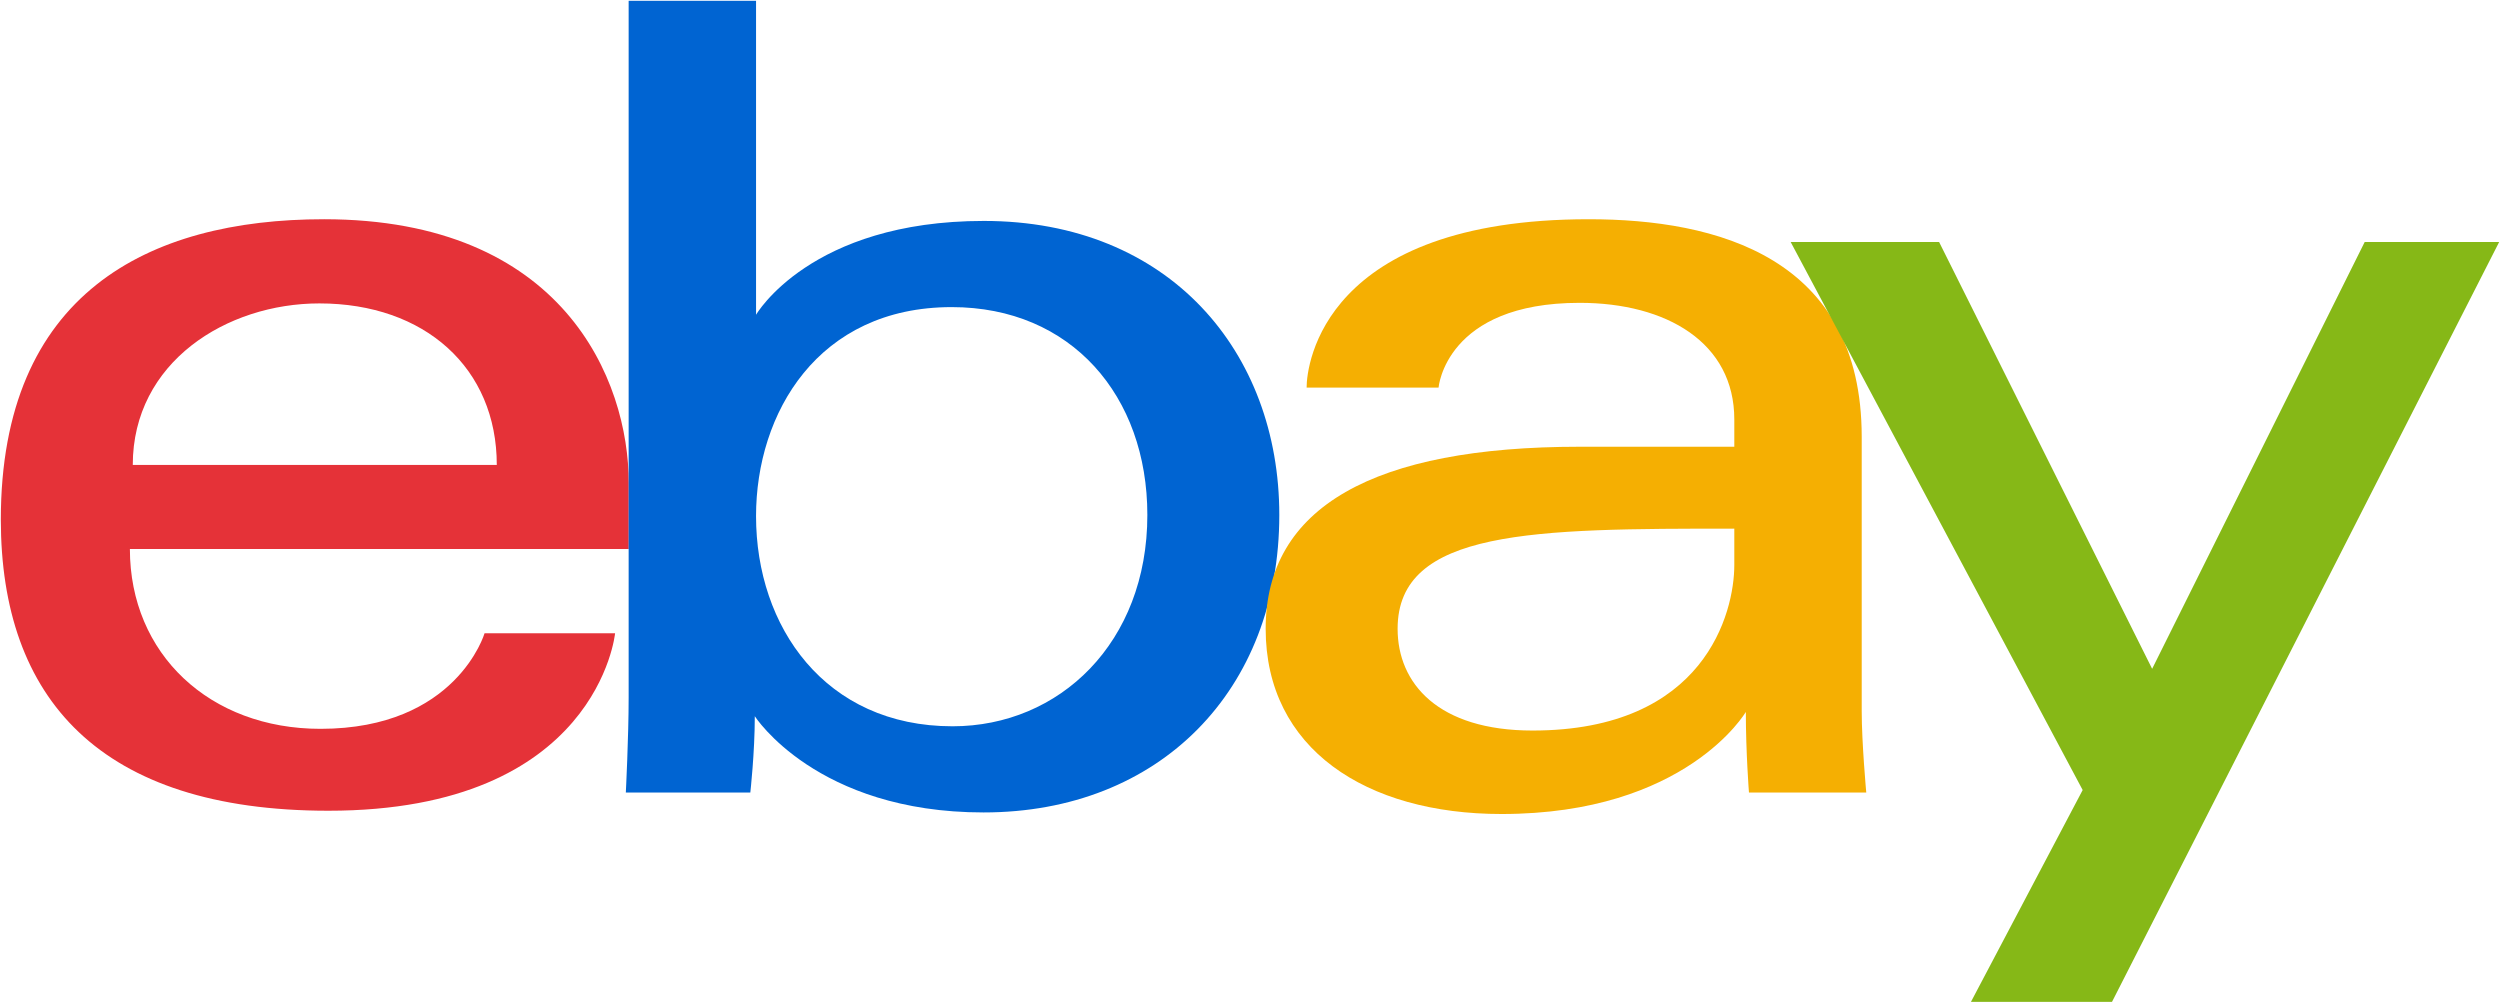
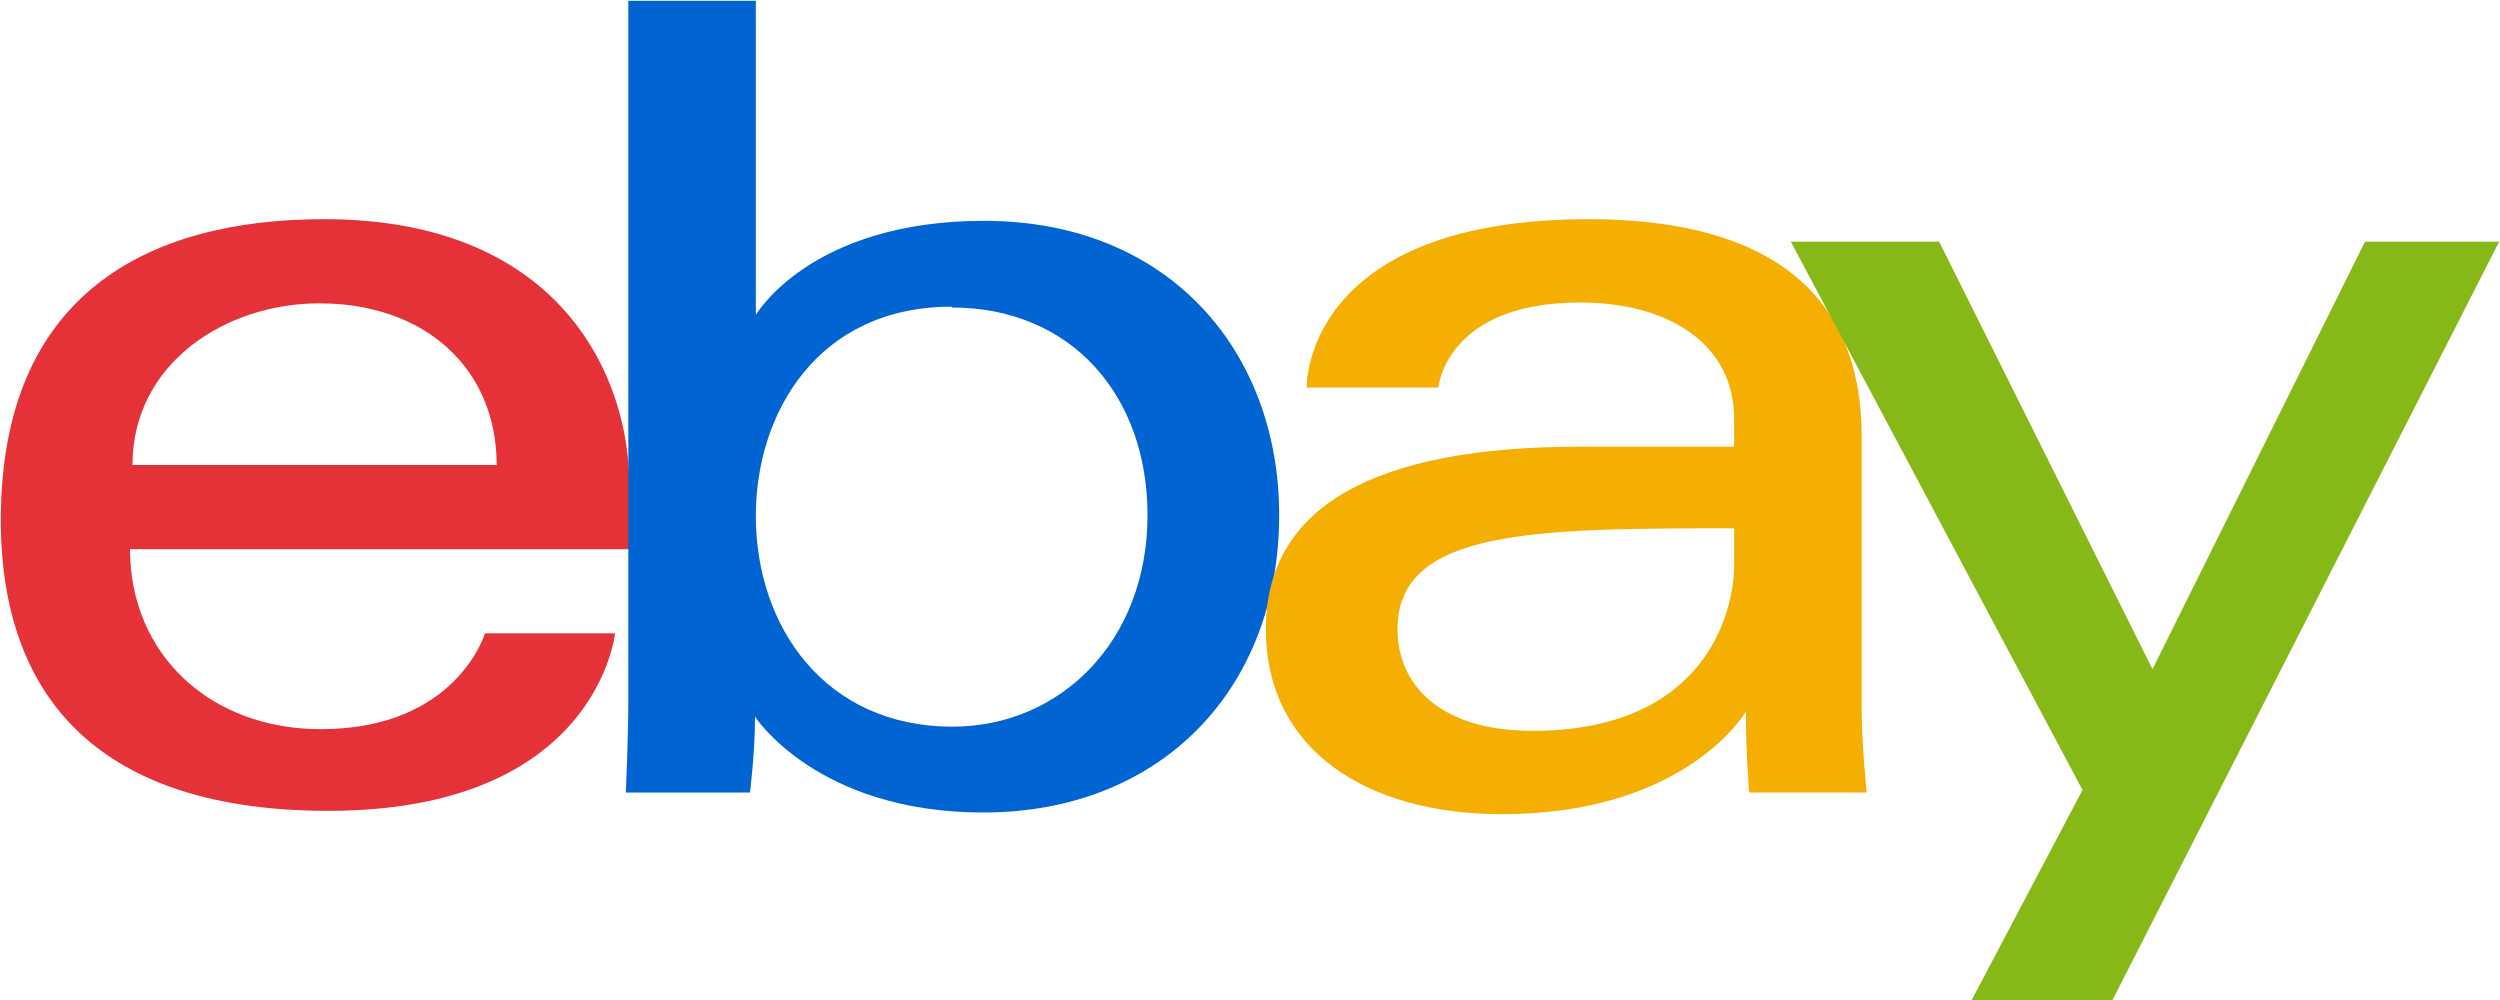
- <svg xmlns="http://www.w3.org/2000/svg" version="1.1" width="300" height="120.324">
-   <path id="e" d="m 38.866,26.308 c -21.146,0 -38.766,8.971 -38.766,36.036 0,21.442 11.849,34.944 39.312,34.944 32.326,0 34.398,-21.294 34.398,-21.294 l -15.664,0 c 0,0 -3.358,11.466 -19.69,11.466 -13.302,0 -22.869,-8.986 -22.869,-21.581 l 59.861,0 0,-7.904 c 0,-12.46 -7.91,-31.668 -36.582,-31.668 z m -0.546,10.101 c 12.662,0 21.294,7.757 21.294,19.383 l -43.681,0 c 0,-12.343 11.267,-19.383 22.386,-19.383 z" style="fill:#e53238;fill-opacity:1;stroke:none" />
-   <path id="b" d="m 75.438,0.1 0,83.597 c 0,4.745 -0.339,11.408 -0.339,11.408 l 14.94,0 c 0,0 0.536,-4.785 0.536,-9.159 0,0 7.381,11.547 27.451,11.547 21.135,0 35.49,-14.673 35.49,-35.695 0,-19.557 -13.186,-35.286 -35.456,-35.286 -20.854,0 -27.334,11.261 -27.334,11.261 l 0,-37.674 z M 114.204,36.853 c 14.352,0 23.478,10.652 23.478,24.946 0,15.328 -10.541,25.355 -23.376,25.355 -15.318,0 -23.581,-11.96 -23.581,-25.219 0,-12.354 7.414,-25.082 23.478,-25.082 z" style="fill:#0064d2;fill-opacity:1;stroke:none" />
-   <path id="a" d="m 190.645,26.308 c -31.812,0 -33.852,17.419 -33.852,20.202 l 15.834,0 c 0,0 0.83,-10.169 16.926,-10.169 10.459,0 18.564,4.787 18.564,13.991 l 0,3.276 -18.564,0 c -24.645,0 -37.674,7.21 -37.674,21.84 0,14.399 12.038,22.233 28.307,22.233 22.171,0 29.314,-12.251 29.314,-12.251 0,4.873 0.376,9.675 0.376,9.675 l 14.076,0 c 0,0 -0.546,-5.952 -0.546,-9.76 l 0,-32.914 c 0,-21.581 -17.408,-26.123 -32.76,-26.123 z m 17.472,37.128 0,4.368 c 0,5.697 -3.516,19.861 -24.212,19.861 -11.333,0 -16.192,-5.656 -16.192,-12.217 0,-11.935 16.364,-12.012 40.404,-12.012 z" style="fill:#f5af02;fill-opacity:1;stroke:none" />
-   <path id="y" d="m 214.879,29.041 17.813,0 25.565,51.217 25.506,-51.217 16.136,0 -46.459,91.183 -16.926,0 13.406,-25.419 z" style="fill:#86b817;fill-opacity:1;stroke:none" />
+ <svg xmlns="http://www.w3.org/2000/svg" viewBox="0 0 3000 1200">
+   <path fill="#e53238" d="M389 263C177 263 1 353 1 624c0 214 119 349 393 349 323 0 344-213 344-213H582s-34 115-197 115c-133 0-229-90-229-216h599v-79c0-125-80-317-366-317zm-6 101c127 0 213 78 213 194H159c0-123 113-194 224-194z" />
+   <path fill="#0064d2" d="M754 1v836c0 47-3 114-3 114h149s6-48 6-91c0 0 74 115 274 115 212 0 355-147 355-357 0-196-132-353-354-353-209 0-274 113-274 113V1zm388 368c144 0 235 106 235 249 0 153-106 254-234 254-153 0-236-120-236-253 0-123 74-251 235-251z" />
+   <path fill="#f5af02" d="M1907 263c-319 0-339 174-339 202h158s9-102 170-102c104 0 185 48 185 140v33h-185c-247 0-377 72-377 219 0 144 120 222 283 222 222 0 293-123 293-123 0 49 4 97 4 97h141s-6-60-6-98V524c0-216-174-261-328-261zm174 371v44c0 57-35 199-242 199-113 0-162-57-162-122 0-120 164-121 404-121z" />
+   <path fill="#86b817" d="M2149 290h178l256 513 255-513h161l-465 912h-169l134-254z" />
</svg>
